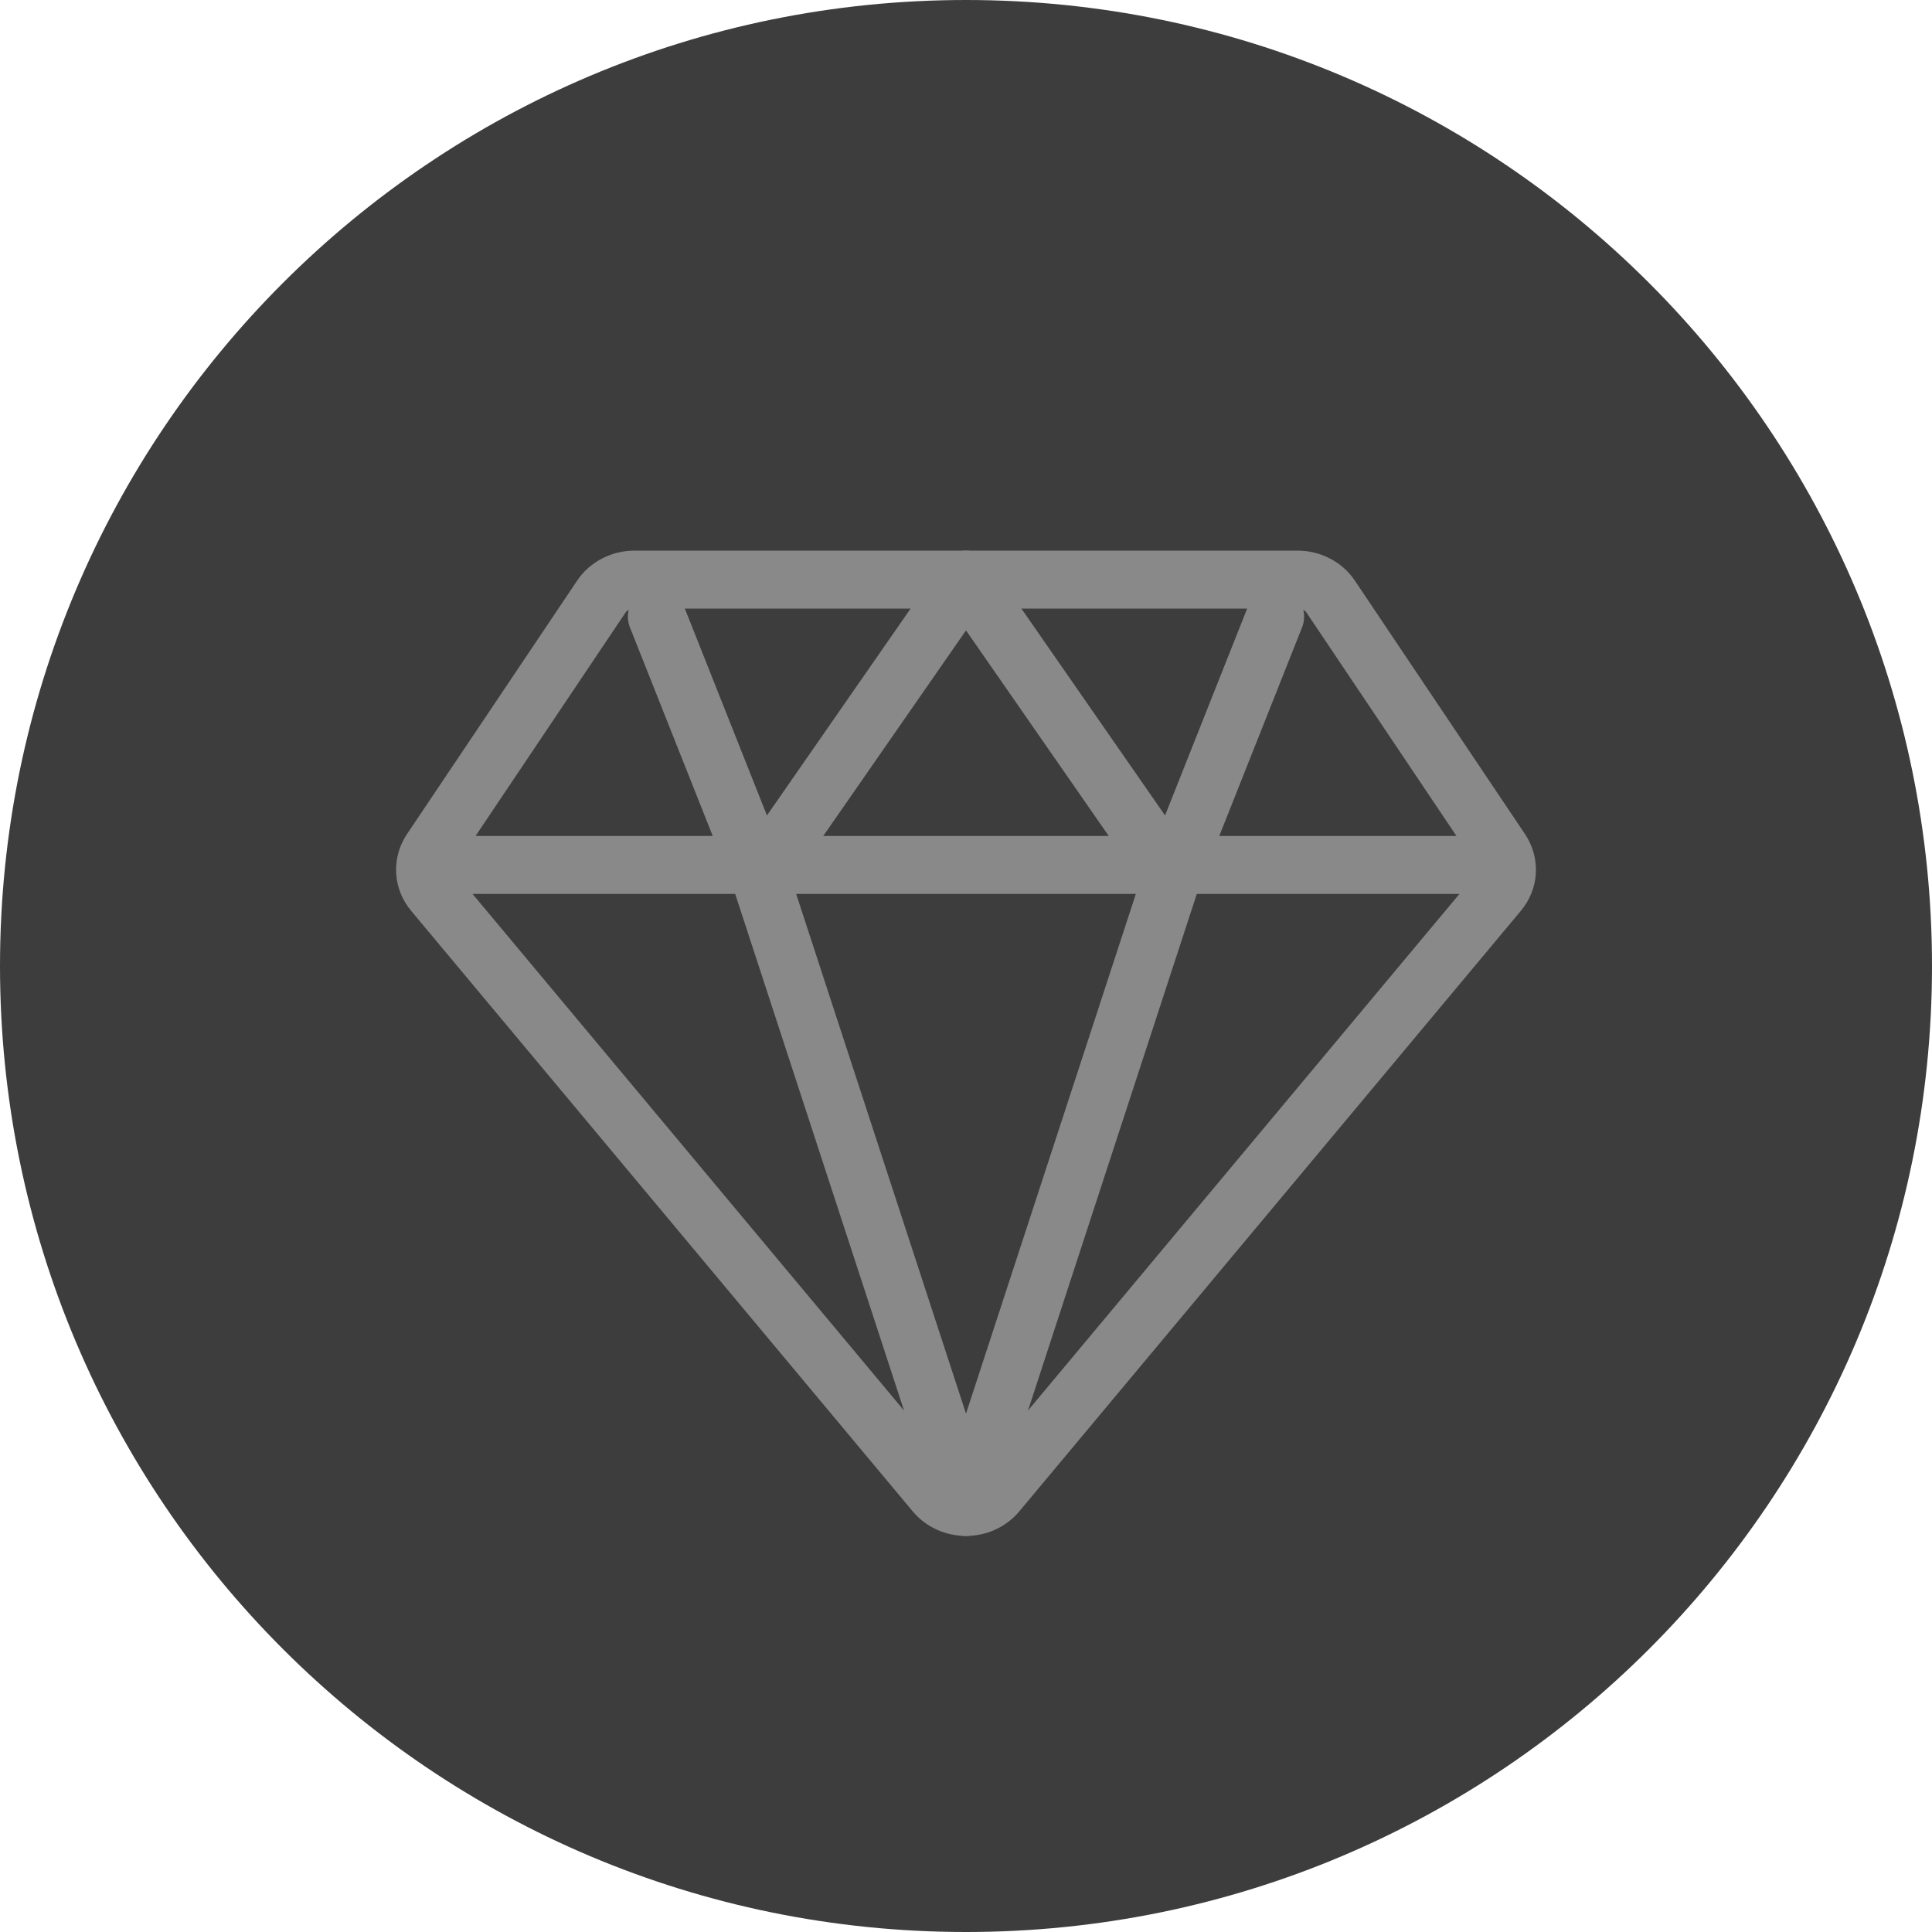
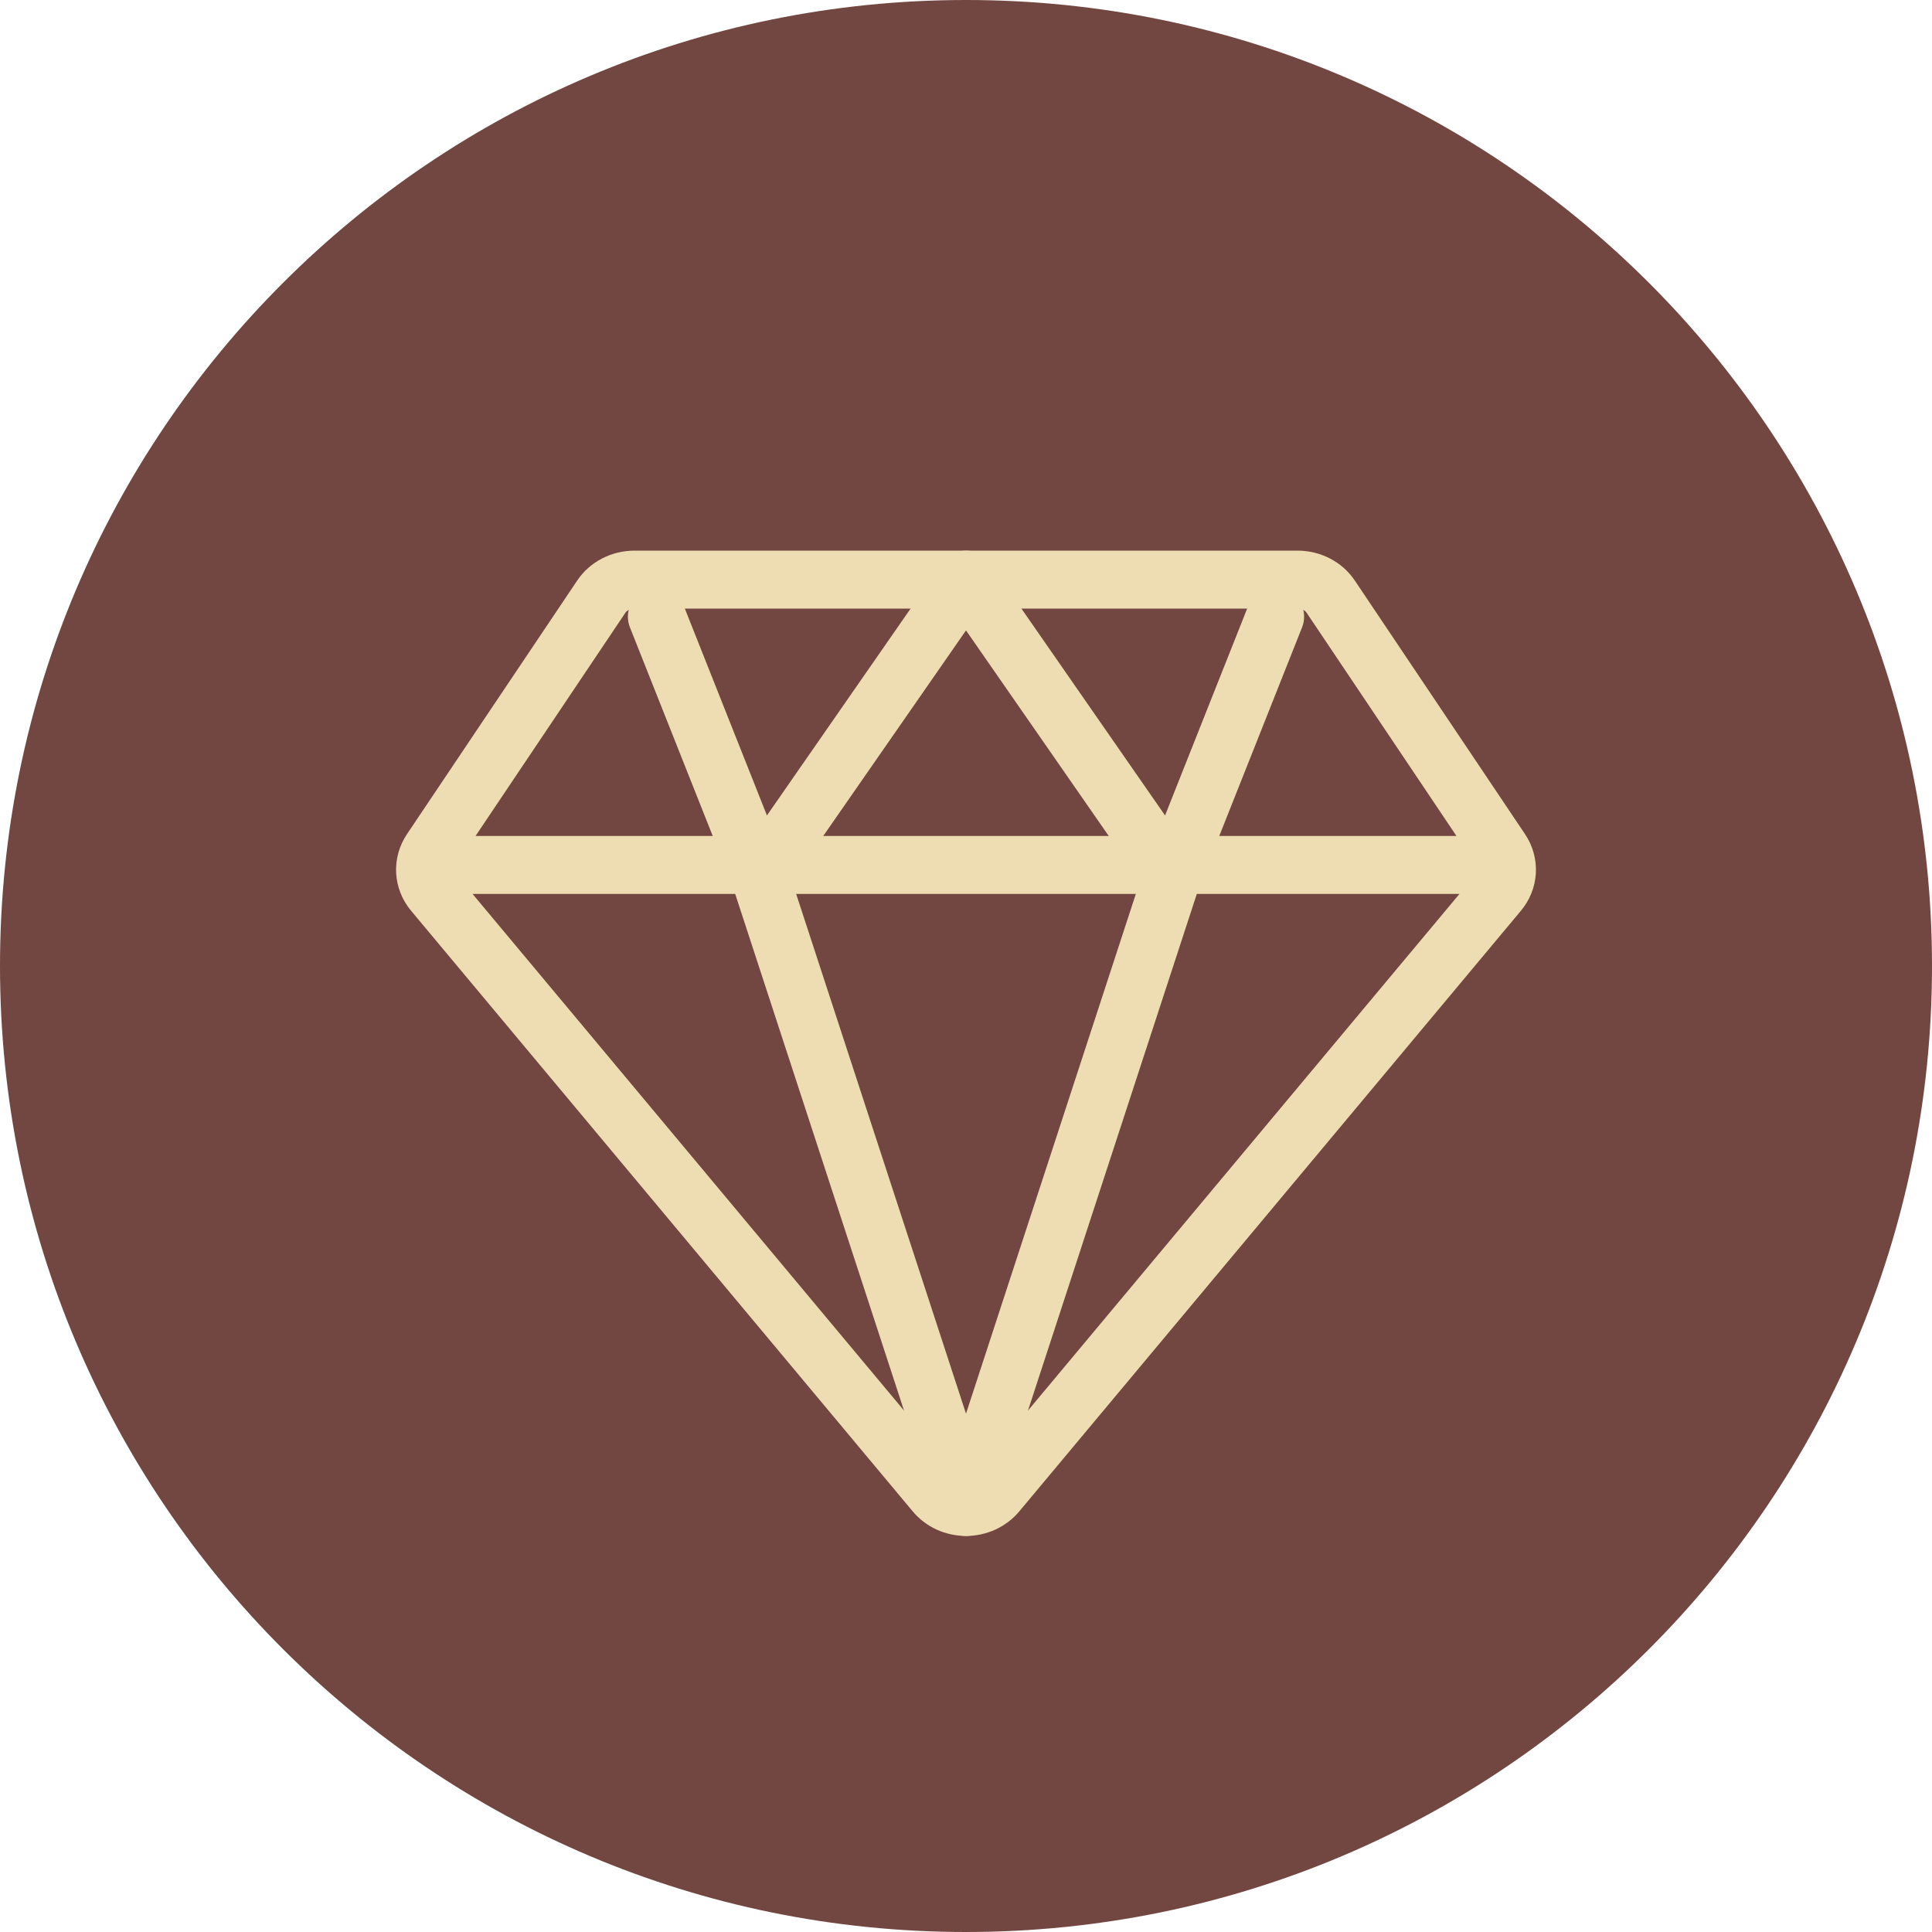
<svg xmlns="http://www.w3.org/2000/svg" fill="none" viewBox="0 0 50 50" class="design-iconfont">
-   <path fill="#3D3D3D" d="M25 0A25 25 0 1 0 25 50A25 25 0 1 0 25 0Z" />
-   <path d="M12 22.385H38M11.214 23.089L24.198 38.635C24.293 38.748 24.414 38.84 24.553 38.904C24.692 38.967 24.845 39 25 39C25.155 39 25.308 38.967 25.447 38.904C25.586 38.84 25.707 38.748 25.802 38.635L38.786 23.089C38.914 22.936 38.988 22.75 38.999 22.557C39.009 22.363 38.956 22.172 38.846 22.007L34.441 15.445C34.351 15.309 34.224 15.197 34.073 15.119C33.922 15.041 33.752 15 33.579 15H16.421C16.248 15 16.078 15.041 15.927 15.119C15.776 15.197 15.649 15.309 15.559 15.445L11.154 22.007C11.044 22.172 10.991 22.363 11.001 22.557C11.012 22.75 11.086 22.936 11.214 23.089V23.089Z" stroke="#898989" stroke-width="1.5" stroke-linecap="round" stroke-linejoin="round" />
-   <path d="M33 15.96L30.333 22.68L25 15M17 15.96L19.667 22.68L25 15M25 39L19.667 22.68M25 39L30.333 22.68" stroke="#898989" stroke-width="1.5" stroke-linecap="round" stroke-linejoin="round" />
+   <path fill="#724641" d="M25 0A25 25 0 1 0 25 50A25 25 0 1 0 25 0Z" />
+   <path d="M12 22.385H38M11.214 23.089L24.198 38.635C24.293 38.748 24.414 38.84 24.553 38.904C24.692 38.967 24.845 39 25 39C25.155 39 25.308 38.967 25.447 38.904C25.586 38.84 25.707 38.748 25.802 38.635L38.786 23.089C38.914 22.936 38.988 22.75 38.999 22.557C39.009 22.363 38.956 22.172 38.846 22.007L34.441 15.445C34.351 15.309 34.224 15.197 34.073 15.119C33.922 15.041 33.752 15 33.579 15H16.421C16.248 15 16.078 15.041 15.927 15.119C15.776 15.197 15.649 15.309 15.559 15.445L11.154 22.007C11.044 22.172 10.991 22.363 11.001 22.557C11.012 22.75 11.086 22.936 11.214 23.089V23.089Z" stroke="#EEDDB2" stroke-width="1.5" stroke-linecap="round" stroke-linejoin="round" />
+   <path d="M33 15.96L30.333 22.68L25 15M17 15.96L19.667 22.68L25 15M25 39L19.667 22.68M25 39L30.333 22.68" stroke="#EEDDB2" stroke-width="1.5" stroke-linecap="round" stroke-linejoin="round" />
</svg>
